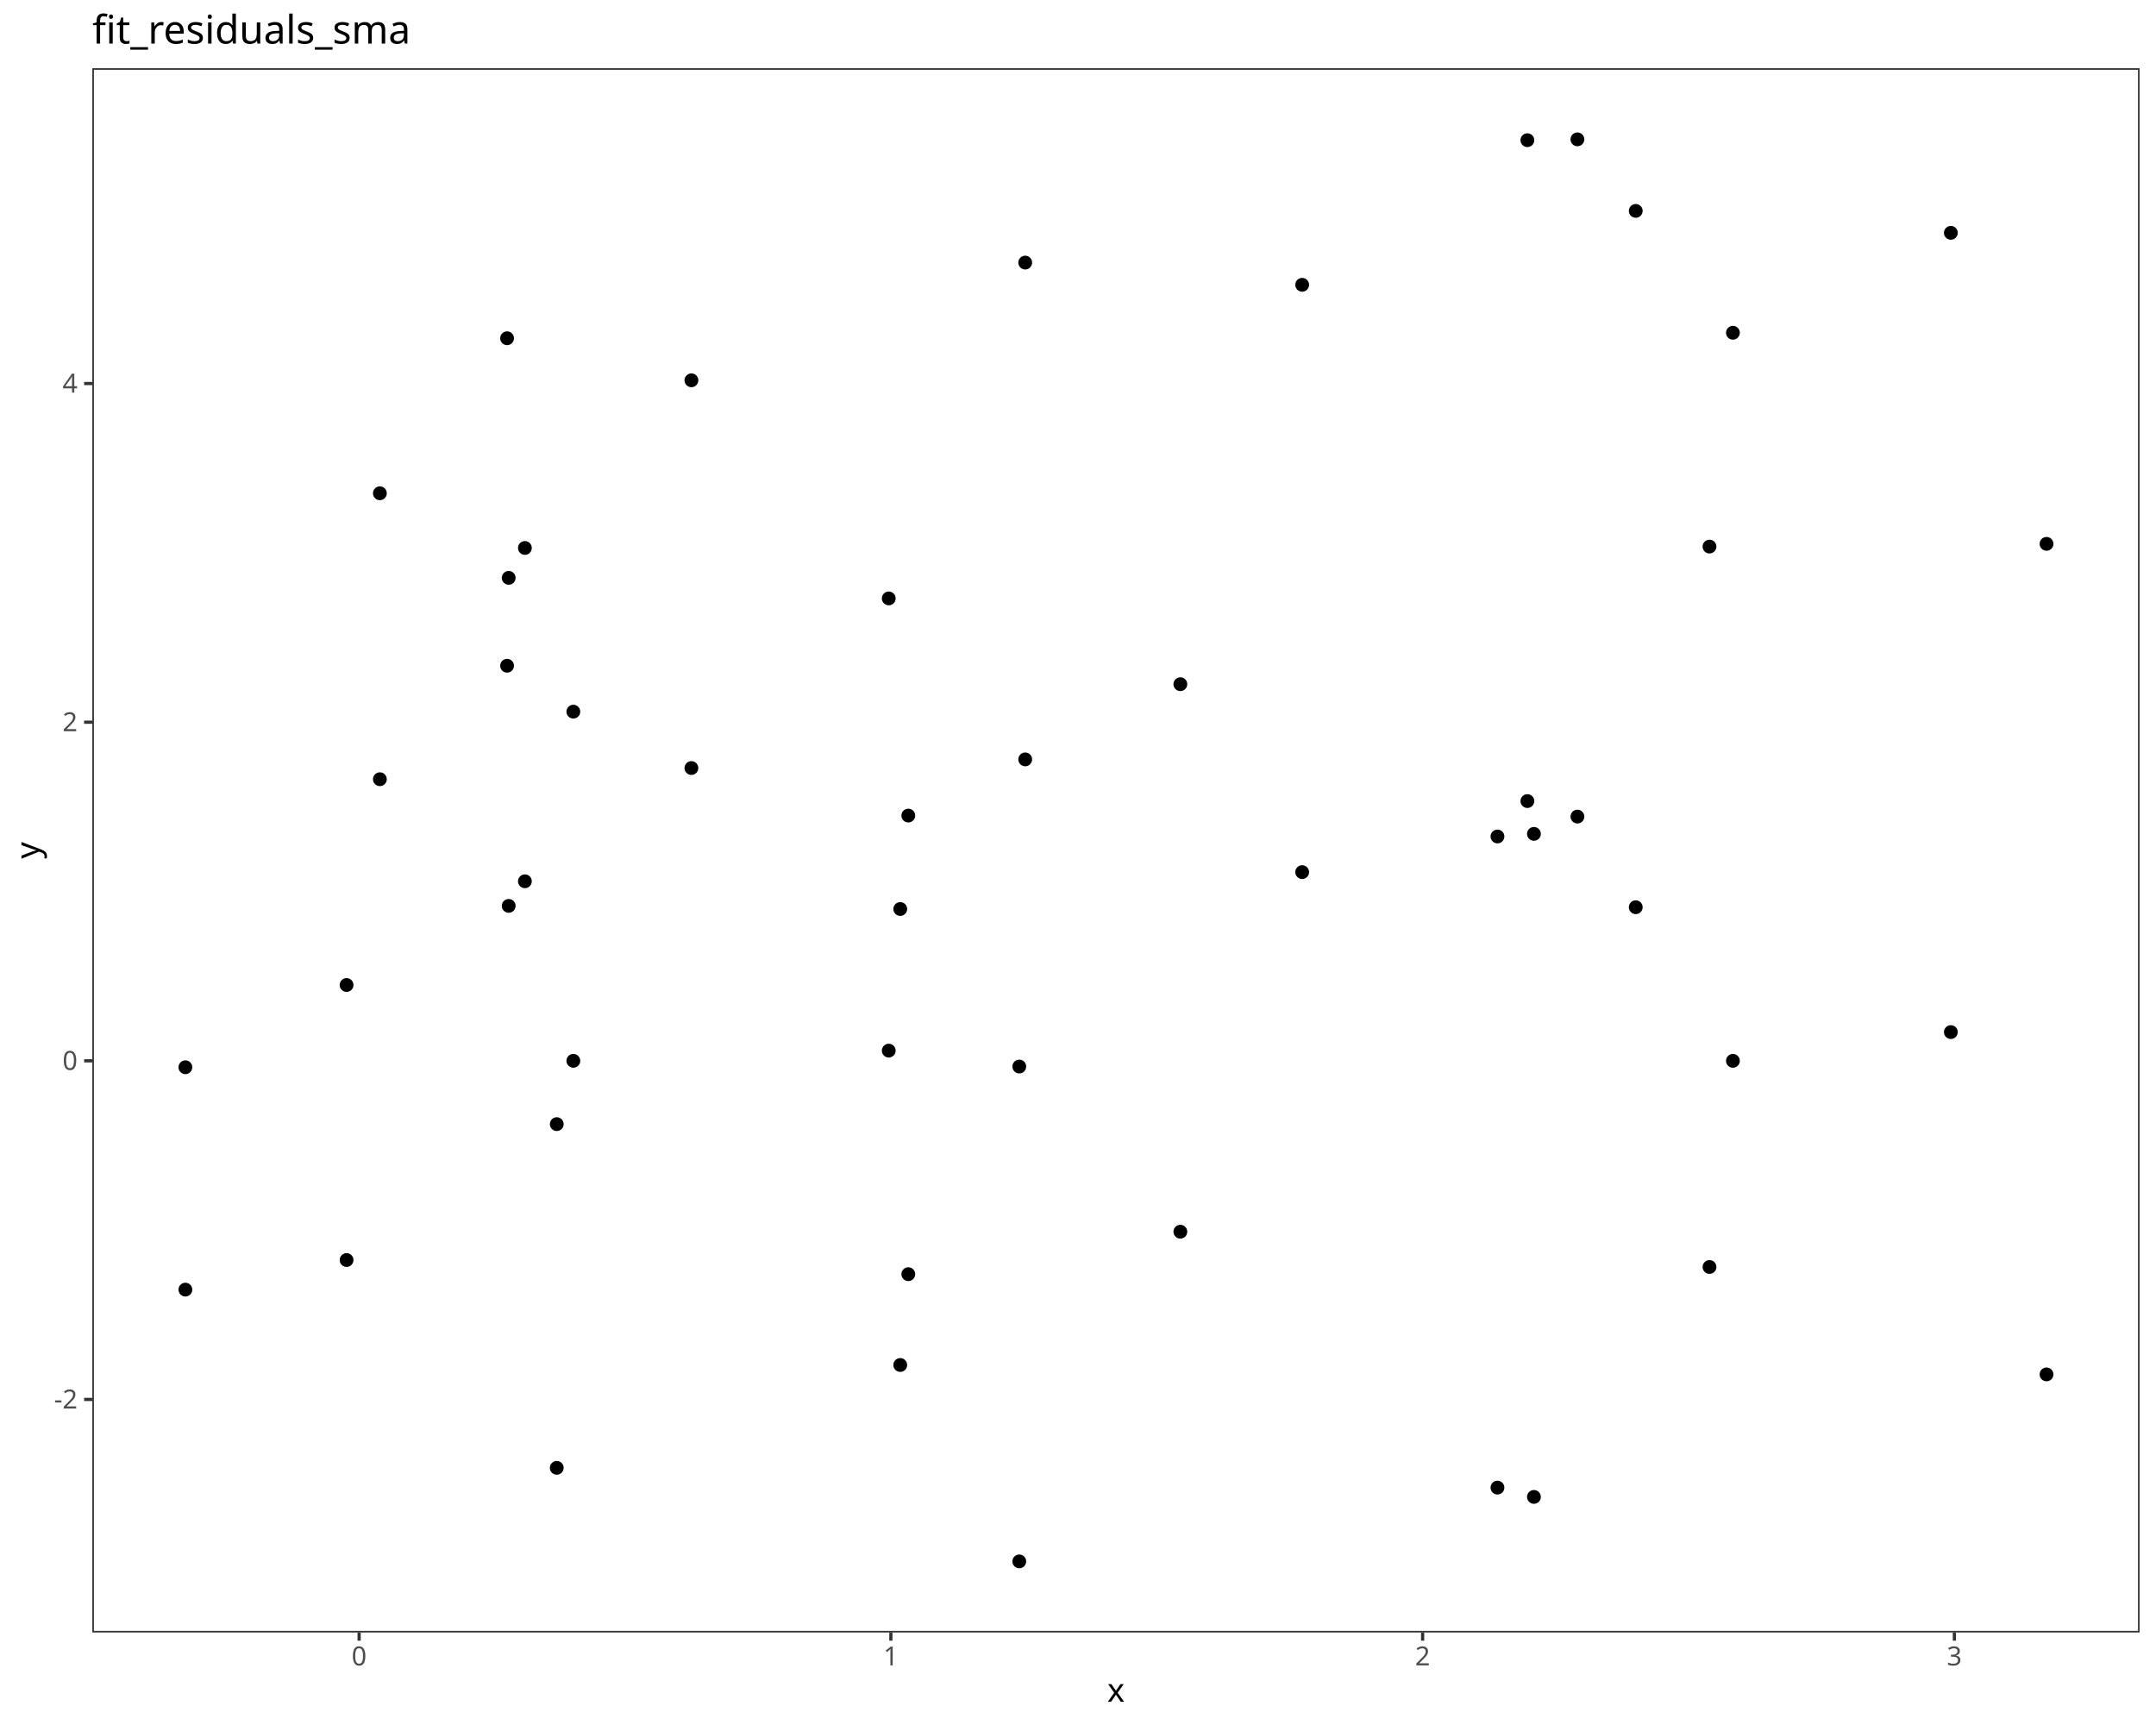
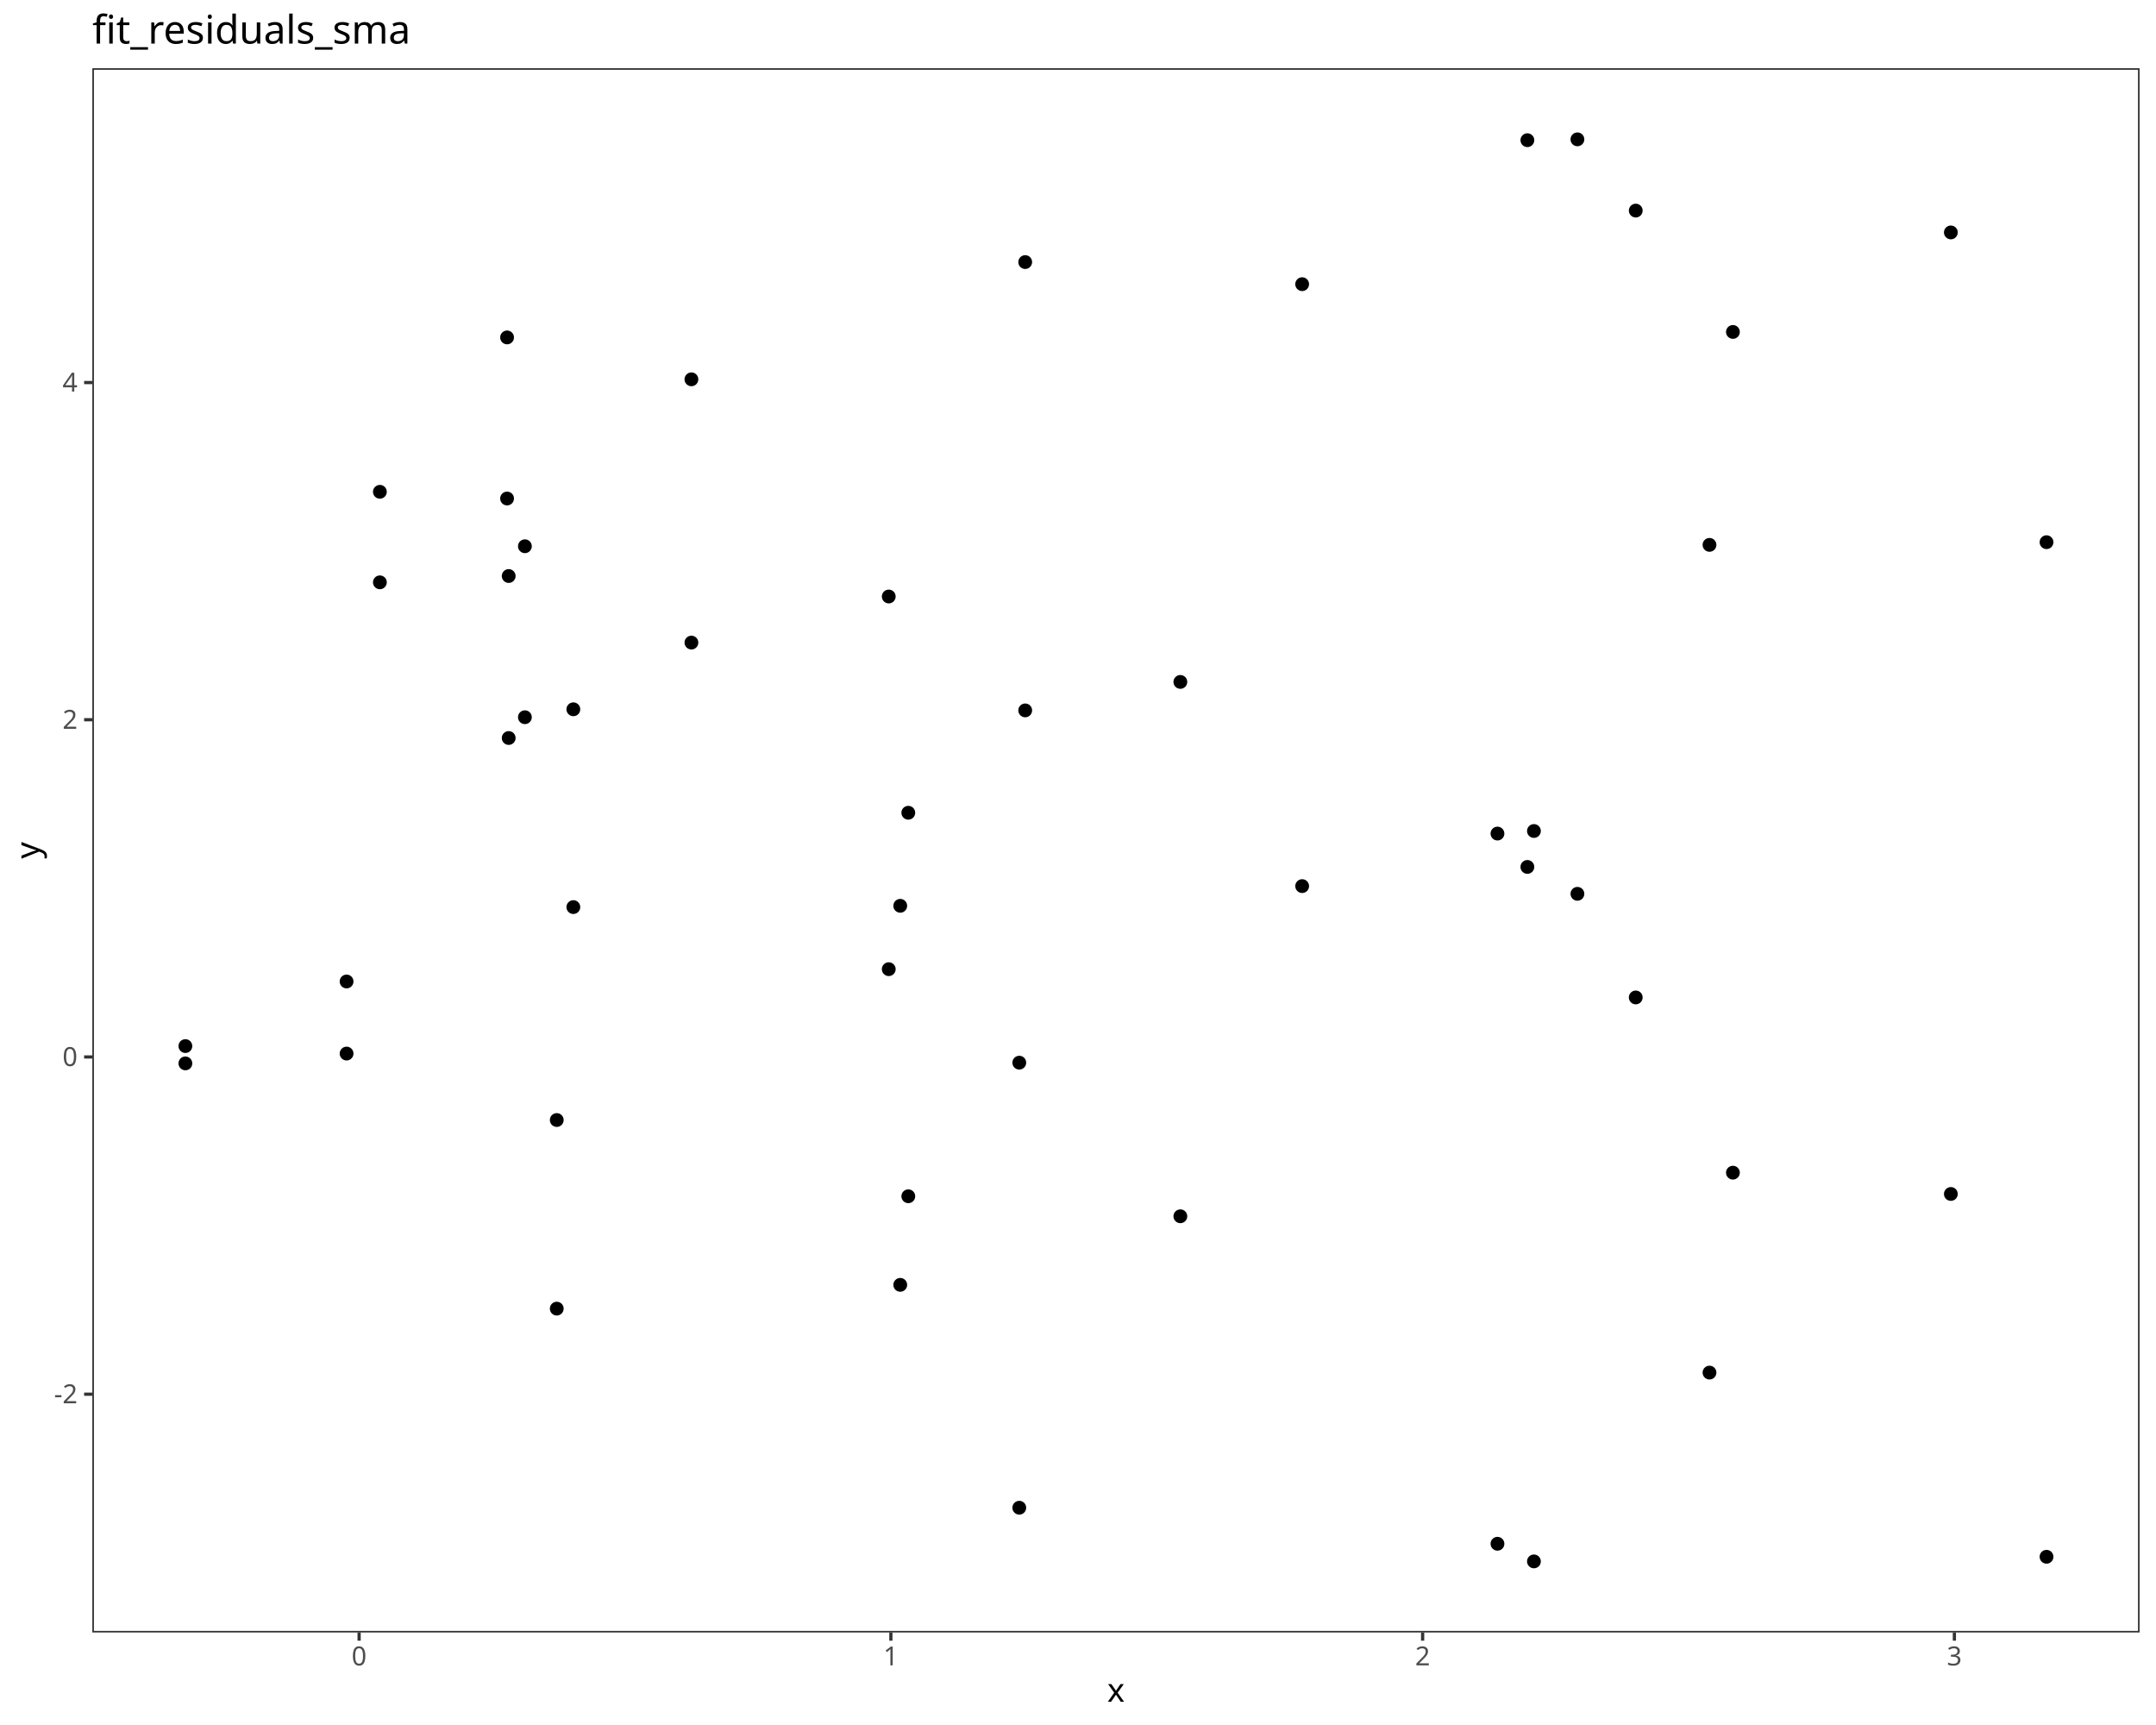
<svg xmlns="http://www.w3.org/2000/svg" class="svglite" data-engine-version="2.0" width="720.00pt" height="576.00pt" viewBox="0 0 720.00 576.00">
  <defs>
    <style type="text/css">
    .svglite line, .svglite polyline, .svglite polygon, .svglite path, .svglite rect, .svglite circle {
      fill: none;
      stroke: #000000;
      stroke-linecap: round;
      stroke-linejoin: round;
      stroke-miterlimit: 10.00;
    }
  </style>
  </defs>
  <rect width="100%" height="100%" style="stroke: none; fill: #FFFFFF;" />
  <defs>
    <clipPath id="cpMC4wMHw3MjAuMDB8MC4wMHw1NzYuMDA=">
      <rect x="0.00" y="0.00" width="720.00" height="576.00" />
    </clipPath>
  </defs>
  <g clip-path="url(#cpMC4wMHw3MjAuMDB8MC4wMHw1NzYuMDA=)">
    <rect x="0.00" y="0.00" width="720.00" height="576.00" style="stroke-width: 1.07; stroke: #FFFFFF; fill: #FFFFFF;" />
  </g>
  <defs>
    <clipPath id="cpMzAuODN8NzE0LjUyfDIyLjc4fDU0NS4xMQ==">
      <rect x="30.83" y="22.78" width="683.69" height="522.33" />
    </clipPath>
  </defs>
  <g clip-path="url(#cpMzAuODN8NzE0LjUyfDIyLjc4fDU0NS4xMQ==)">
    <rect x="30.83" y="22.78" width="683.69" height="522.33" style="stroke-width: 1.07; stroke: none; fill: #FFFFFF;" />
-     <circle cx="61.91" cy="356.37" r="1.95" style="stroke-width: 0.71; fill: #000000;" />
-     <circle cx="115.74" cy="328.90" r="1.95" style="stroke-width: 0.71; fill: #000000;" />
-     <circle cx="300.64" cy="303.53" r="1.95" style="stroke-width: 0.71; fill: #000000;" />
-     <circle cx="340.39" cy="356.13" r="1.95" style="stroke-width: 0.71; fill: #000000;" />
-     <circle cx="185.93" cy="375.36" r="1.95" style="stroke-width: 0.71; fill: #000000;" />
-     <circle cx="512.26" cy="278.44" r="1.95" style="stroke-width: 0.71; fill: #000000;" />
-     <circle cx="191.47" cy="237.63" r="1.95" style="stroke-width: 0.71; fill: #000000;" />
-     <circle cx="296.80" cy="199.82" r="1.95" style="stroke-width: 0.71; fill: #000000;" />
-     <circle cx="500.08" cy="279.31" r="1.95" style="stroke-width: 0.71; fill: #000000;" />
-     <circle cx="169.88" cy="192.95" r="1.95" style="stroke-width: 0.71; fill: #000000;" />
-     <circle cx="303.33" cy="272.33" r="1.95" style="stroke-width: 0.71; fill: #000000;" />
-     <circle cx="394.18" cy="228.46" r="1.95" style="stroke-width: 0.71; fill: #000000;" />
-     <circle cx="126.86" cy="164.71" r="1.95" style="stroke-width: 0.71; fill: #000000;" />
-     <circle cx="570.89" cy="182.51" r="1.95" style="stroke-width: 0.71; fill: #000000;" />
-     <circle cx="169.34" cy="112.95" r="1.95" style="stroke-width: 0.71; fill: #000000;" />
-     <circle cx="683.44" cy="181.60" r="1.95" style="stroke-width: 0.71; fill: #000000;" />
-     <circle cx="434.86" cy="95.10" r="1.95" style="stroke-width: 0.71; fill: #000000;" />
-     <circle cx="230.90" cy="126.99" r="1.95" style="stroke-width: 0.71; fill: #000000;" />
-     <circle cx="175.29" cy="182.97" r="1.95" style="stroke-width: 0.71; fill: #000000;" />
-     <circle cx="342.37" cy="87.68" r="1.95" style="stroke-width: 0.71; fill: #000000;" />
-     <circle cx="578.71" cy="111.11" r="1.95" style="stroke-width: 0.71; fill: #000000;" />
+     <circle cx="61.91" cy="355.08" r="1.95" style="stroke-width: 0.71; fill: #000000;" />
+     <circle cx="115.74" cy="327.73" r="1.95" style="stroke-width: 0.71; fill: #000000;" />
+     <circle cx="300.64" cy="302.46" r="1.95" style="stroke-width: 0.71; fill: #000000;" />
+     <circle cx="340.39" cy="354.84" r="1.95" style="stroke-width: 0.71; fill: #000000;" />
+     <circle cx="185.93" cy="373.99" r="1.95" style="stroke-width: 0.71; fill: #000000;" />
+     <circle cx="512.26" cy="277.48" r="1.95" style="stroke-width: 0.71; fill: #000000;" />
+     <circle cx="191.47" cy="236.84" r="1.95" style="stroke-width: 0.71; fill: #000000;" />
+     <circle cx="296.80" cy="199.18" r="1.95" style="stroke-width: 0.71; fill: #000000;" />
+     <circle cx="500.08" cy="278.34" r="1.95" style="stroke-width: 0.71; fill: #000000;" />
+     <circle cx="169.88" cy="192.34" r="1.95" style="stroke-width: 0.71; fill: #000000;" />
+     <circle cx="303.33" cy="271.39" r="1.95" style="stroke-width: 0.71; fill: #000000;" />
+     <circle cx="394.18" cy="227.70" r="1.95" style="stroke-width: 0.71; fill: #000000;" />
+     <circle cx="126.86" cy="164.22" r="1.95" style="stroke-width: 0.71; fill: #000000;" />
+     <circle cx="570.89" cy="181.94" r="1.95" style="stroke-width: 0.71; fill: #000000;" />
+     <circle cx="169.34" cy="112.67" r="1.95" style="stroke-width: 0.71; fill: #000000;" />
+     <circle cx="683.44" cy="181.04" r="1.95" style="stroke-width: 0.71; fill: #000000;" />
+     <circle cx="434.86" cy="94.89" r="1.95" style="stroke-width: 0.71; fill: #000000;" />
+     <circle cx="230.90" cy="126.66" r="1.95" style="stroke-width: 0.71; fill: #000000;" />
+     <circle cx="175.29" cy="182.40" r="1.95" style="stroke-width: 0.71; fill: #000000;" />
+     <circle cx="342.37" cy="87.51" r="1.95" style="stroke-width: 0.71; fill: #000000;" />
+     <circle cx="578.71" cy="110.84" r="1.95" style="stroke-width: 0.71; fill: #000000;" />
    <circle cx="510.07" cy="46.81" r="1.95" style="stroke-width: 0.71; fill: #000000;" />
    <circle cx="526.78" cy="46.53" r="1.95" style="stroke-width: 0.71; fill: #000000;" />
-     <circle cx="651.49" cy="77.74" r="1.95" style="stroke-width: 0.71; fill: #000000;" />
-     <circle cx="546.26" cy="70.42" r="1.95" style="stroke-width: 0.71; fill: #000000;" />
-     <circle cx="61.91" cy="430.62" r="1.95" style="stroke-width: 0.71; fill: #000000;" />
-     <circle cx="115.74" cy="420.74" r="1.95" style="stroke-width: 0.71; fill: #000000;" />
-     <circle cx="300.64" cy="455.79" r="1.95" style="stroke-width: 0.71; fill: #000000;" />
-     <circle cx="340.39" cy="521.37" r="1.95" style="stroke-width: 0.71; fill: #000000;" />
-     <circle cx="185.93" cy="490.13" r="1.95" style="stroke-width: 0.71; fill: #000000;" />
-     <circle cx="512.26" cy="499.84" r="1.95" style="stroke-width: 0.71; fill: #000000;" />
-     <circle cx="191.47" cy="354.22" r="1.95" style="stroke-width: 0.71; fill: #000000;" />
-     <circle cx="296.80" cy="350.82" r="1.95" style="stroke-width: 0.71; fill: #000000;" />
-     <circle cx="500.08" cy="496.73" r="1.95" style="stroke-width: 0.71; fill: #000000;" />
-     <circle cx="169.88" cy="302.49" r="1.95" style="stroke-width: 0.71; fill: #000000;" />
-     <circle cx="303.33" cy="425.46" r="1.95" style="stroke-width: 0.71; fill: #000000;" />
-     <circle cx="394.18" cy="411.28" r="1.95" style="stroke-width: 0.71; fill: #000000;" />
-     <circle cx="126.86" cy="260.19" r="1.95" style="stroke-width: 0.71; fill: #000000;" />
-     <circle cx="570.89" cy="423.06" r="1.95" style="stroke-width: 0.71; fill: #000000;" />
-     <circle cx="169.34" cy="222.30" r="1.95" style="stroke-width: 0.71; fill: #000000;" />
-     <circle cx="683.44" cy="458.93" r="1.95" style="stroke-width: 0.71; fill: #000000;" />
-     <circle cx="434.86" cy="291.21" r="1.95" style="stroke-width: 0.71; fill: #000000;" />
-     <circle cx="230.90" cy="256.46" r="1.95" style="stroke-width: 0.71; fill: #000000;" />
-     <circle cx="175.29" cy="294.27" r="1.95" style="stroke-width: 0.71; fill: #000000;" />
-     <circle cx="342.37" cy="253.57" r="1.95" style="stroke-width: 0.71; fill: #000000;" />
-     <circle cx="578.71" cy="354.22" r="1.95" style="stroke-width: 0.71; fill: #000000;" />
-     <circle cx="510.07" cy="267.49" r="1.95" style="stroke-width: 0.71; fill: #000000;" />
-     <circle cx="526.78" cy="272.67" r="1.95" style="stroke-width: 0.71; fill: #000000;" />
-     <circle cx="651.49" cy="344.63" r="1.95" style="stroke-width: 0.71; fill: #000000;" />
-     <circle cx="546.26" cy="302.93" r="1.95" style="stroke-width: 0.71; fill: #000000;" />
+     <circle cx="651.49" cy="77.61" r="1.95" style="stroke-width: 0.71; fill: #000000;" />
+     <circle cx="546.26" cy="70.32" r="1.95" style="stroke-width: 0.71; fill: #000000;" />
+     <circle cx="61.91" cy="349.30" r="1.95" style="stroke-width: 0.71; fill: #000000;" />
+     <circle cx="115.74" cy="351.80" r="1.95" style="stroke-width: 0.71; fill: #000000;" />
+     <circle cx="300.64" cy="429.03" r="1.95" style="stroke-width: 0.71; fill: #000000;" />
+     <circle cx="340.39" cy="503.45" r="1.95" style="stroke-width: 0.71; fill: #000000;" />
+     <circle cx="185.93" cy="436.97" r="1.95" style="stroke-width: 0.71; fill: #000000;" />
+     <circle cx="512.26" cy="521.37" r="1.95" style="stroke-width: 0.71; fill: #000000;" />
+     <circle cx="191.47" cy="302.89" r="1.95" style="stroke-width: 0.71; fill: #000000;" />
+     <circle cx="296.80" cy="323.62" r="1.95" style="stroke-width: 0.71; fill: #000000;" />
+     <circle cx="500.08" cy="515.48" r="1.95" style="stroke-width: 0.71; fill: #000000;" />
+     <circle cx="169.88" cy="246.43" r="1.95" style="stroke-width: 0.71; fill: #000000;" />
+     <circle cx="303.33" cy="399.45" r="1.95" style="stroke-width: 0.71; fill: #000000;" />
+     <circle cx="394.18" cy="406.13" r="1.95" style="stroke-width: 0.71; fill: #000000;" />
+     <circle cx="126.86" cy="194.45" r="1.95" style="stroke-width: 0.71; fill: #000000;" />
+     <circle cx="570.89" cy="458.33" r="1.95" style="stroke-width: 0.71; fill: #000000;" />
+     <circle cx="169.34" cy="166.46" r="1.95" style="stroke-width: 0.71; fill: #000000;" />
+     <circle cx="683.44" cy="519.83" r="1.95" style="stroke-width: 0.71; fill: #000000;" />
+     <circle cx="434.86" cy="295.88" r="1.95" style="stroke-width: 0.71; fill: #000000;" />
+     <circle cx="230.90" cy="214.57" r="1.95" style="stroke-width: 0.71; fill: #000000;" />
+     <circle cx="175.29" cy="239.49" r="1.95" style="stroke-width: 0.71; fill: #000000;" />
+     <circle cx="342.37" cy="237.21" r="1.95" style="stroke-width: 0.71; fill: #000000;" />
+     <circle cx="578.71" cy="391.57" r="1.95" style="stroke-width: 0.71; fill: #000000;" />
+     <circle cx="510.07" cy="289.48" r="1.95" style="stroke-width: 0.71; fill: #000000;" />
+     <circle cx="526.78" cy="298.46" r="1.95" style="stroke-width: 0.71; fill: #000000;" />
+     <circle cx="651.49" cy="398.68" r="1.95" style="stroke-width: 0.71; fill: #000000;" />
+     <circle cx="546.26" cy="333.06" r="1.95" style="stroke-width: 0.71; fill: #000000;" />
    <rect x="30.83" y="22.78" width="683.69" height="522.33" style="stroke-width: 1.07; stroke: #333333;" />
  </g>
  <g clip-path="url(#cpMC4wMHw3MjAuMDB8MC4wMHw1NzYuMDA=)">
-     <text x="25.90" y="470.32" text-anchor="end" style="font-size: 8.80px; fill: #4D4D4D; font-family: sans;" textLength="7.82px" lengthAdjust="spacingAndGlyphs">-2</text>
-     <text x="25.90" y="357.25" text-anchor="end" style="font-size: 8.80px; fill: #4D4D4D; font-family: sans;" textLength="4.89px" lengthAdjust="spacingAndGlyphs">0</text>
-     <text x="25.90" y="244.17" text-anchor="end" style="font-size: 8.80px; fill: #4D4D4D; font-family: sans;" textLength="4.89px" lengthAdjust="spacingAndGlyphs">2</text>
-     <text x="25.90" y="131.10" text-anchor="end" style="font-size: 8.80px; fill: #4D4D4D; font-family: sans;" textLength="4.89px" lengthAdjust="spacingAndGlyphs">4</text>
-     <polyline points="28.09,467.29 30.83,467.29 " style="stroke-width: 1.07; stroke: #333333; stroke-linecap: butt;" />
-     <polyline points="28.09,354.22 30.83,354.22 " style="stroke-width: 1.07; stroke: #333333; stroke-linecap: butt;" />
-     <polyline points="28.09,241.15 30.83,241.15 " style="stroke-width: 1.07; stroke: #333333; stroke-linecap: butt;" />
-     <polyline points="28.09,128.07 30.83,128.07 " style="stroke-width: 1.07; stroke: #333333; stroke-linecap: butt;" />
+     <text x="25.90" y="468.57" text-anchor="end" style="font-size: 8.80px; fill: #4D4D4D; font-family: sans;" textLength="7.82px" lengthAdjust="spacingAndGlyphs">-2</text>
+     <text x="25.90" y="355.96" text-anchor="end" style="font-size: 8.80px; fill: #4D4D4D; font-family: sans;" textLength="4.89px" lengthAdjust="spacingAndGlyphs">0</text>
+     <text x="25.90" y="243.36" text-anchor="end" style="font-size: 8.80px; fill: #4D4D4D; font-family: sans;" textLength="4.89px" lengthAdjust="spacingAndGlyphs">2</text>
+     <text x="25.90" y="130.76" text-anchor="end" style="font-size: 8.80px; fill: #4D4D4D; font-family: sans;" textLength="4.89px" lengthAdjust="spacingAndGlyphs">4</text>
+     <polyline points="28.09,465.54 30.83,465.54 " style="stroke-width: 1.07; stroke: #333333; stroke-linecap: butt;" />
+     <polyline points="28.09,352.94 30.83,352.94 " style="stroke-width: 1.07; stroke: #333333; stroke-linecap: butt;" />
+     <polyline points="28.09,240.33 30.83,240.33 " style="stroke-width: 1.07; stroke: #333333; stroke-linecap: butt;" />
+     <polyline points="28.09,127.73 30.83,127.73 " style="stroke-width: 1.07; stroke: #333333; stroke-linecap: butt;" />
    <polyline points="119.93,547.85 119.93,545.11 " style="stroke-width: 1.07; stroke: #333333; stroke-linecap: butt;" />
    <polyline points="297.51,547.85 297.51,545.11 " style="stroke-width: 1.07; stroke: #333333; stroke-linecap: butt;" />
    <polyline points="475.09,547.85 475.09,545.11 " style="stroke-width: 1.07; stroke: #333333; stroke-linecap: butt;" />
    <polyline points="652.67,547.85 652.67,545.11 " style="stroke-width: 1.07; stroke: #333333; stroke-linecap: butt;" />
    <text x="119.93" y="556.10" text-anchor="middle" style="font-size: 8.80px; fill: #4D4D4D; font-family: sans;" textLength="4.89px" lengthAdjust="spacingAndGlyphs">0</text>
    <text x="297.51" y="556.10" text-anchor="middle" style="font-size: 8.80px; fill: #4D4D4D; font-family: sans;" textLength="4.89px" lengthAdjust="spacingAndGlyphs">1</text>
    <text x="475.09" y="556.10" text-anchor="middle" style="font-size: 8.80px; fill: #4D4D4D; font-family: sans;" textLength="4.89px" lengthAdjust="spacingAndGlyphs">2</text>
    <text x="652.67" y="556.10" text-anchor="middle" style="font-size: 8.80px; fill: #4D4D4D; font-family: sans;" textLength="4.89px" lengthAdjust="spacingAndGlyphs">3</text>
    <text x="372.67" y="568.24" text-anchor="middle" style="font-size: 11.00px; font-family: sans;" textLength="5.50px" lengthAdjust="spacingAndGlyphs">x</text>
    <text transform="translate(13.05,283.95) rotate(-90)" text-anchor="middle" style="font-size: 11.00px; font-family: sans;" textLength="5.50px" lengthAdjust="spacingAndGlyphs">y</text>
    <text x="30.83" y="14.56" style="font-size: 13.20px; font-family: sans;" textLength="102.73px" lengthAdjust="spacingAndGlyphs">fit_residuals_sma</text>
  </g>
</svg>
